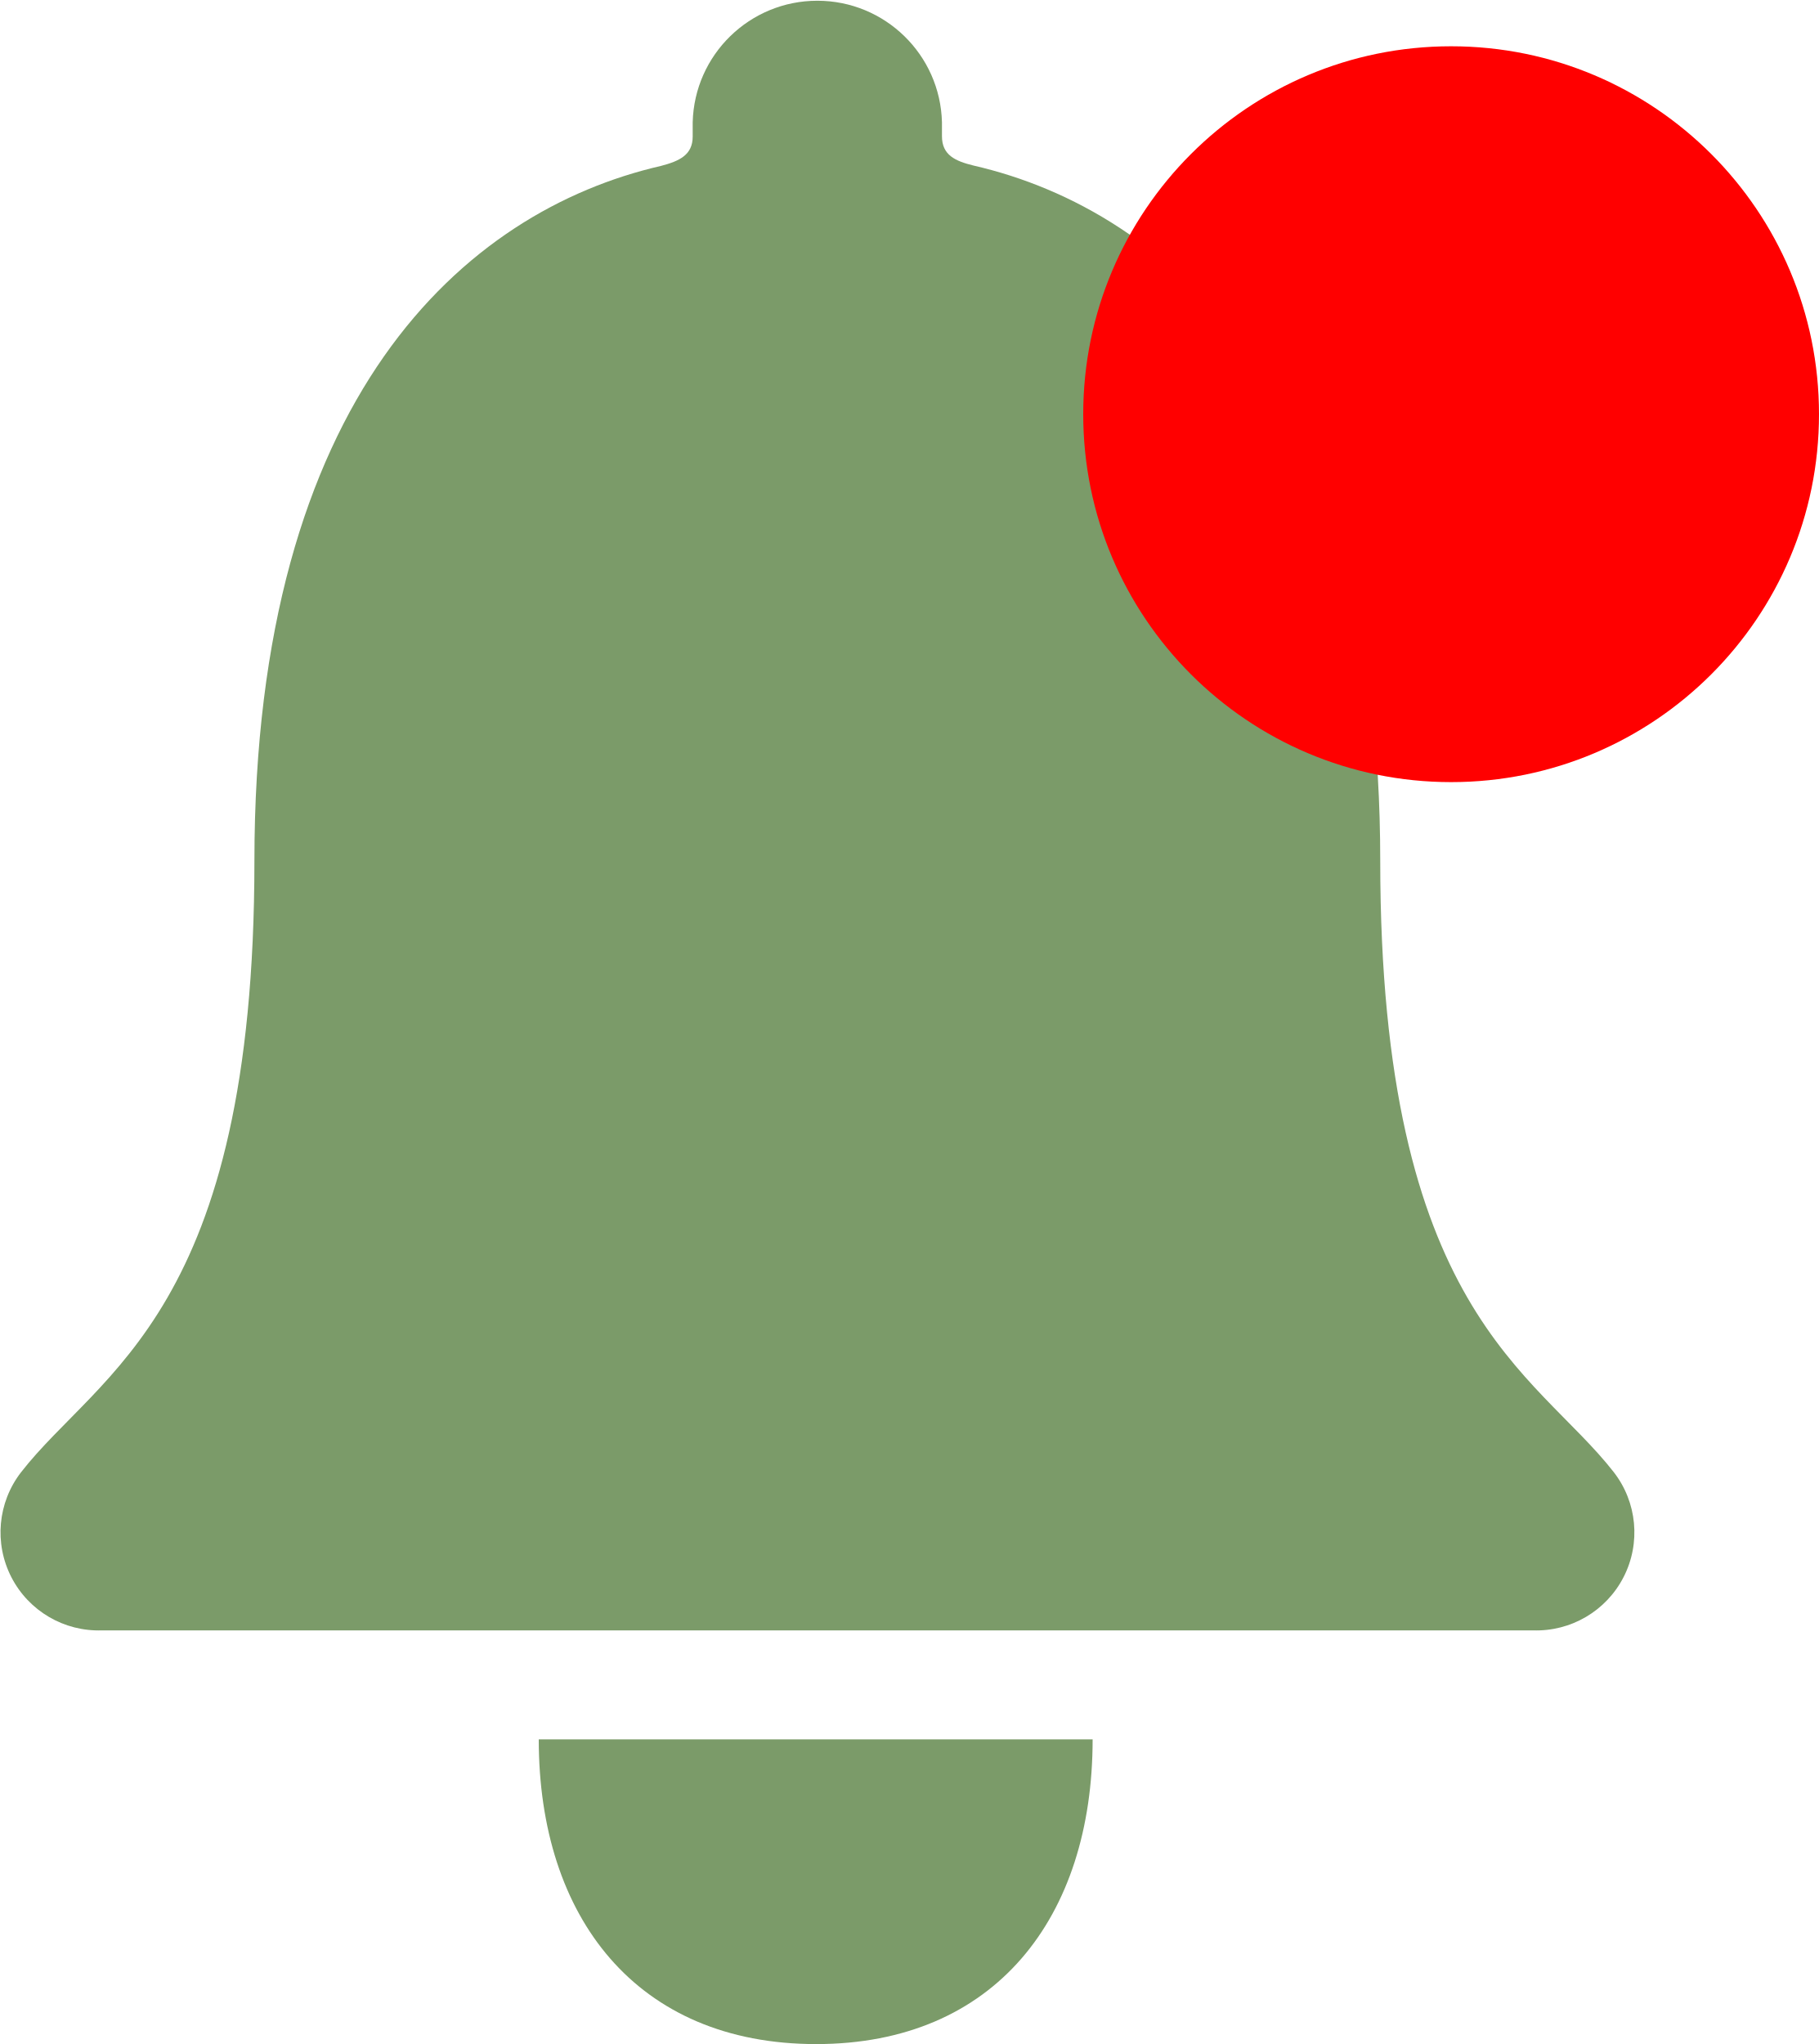
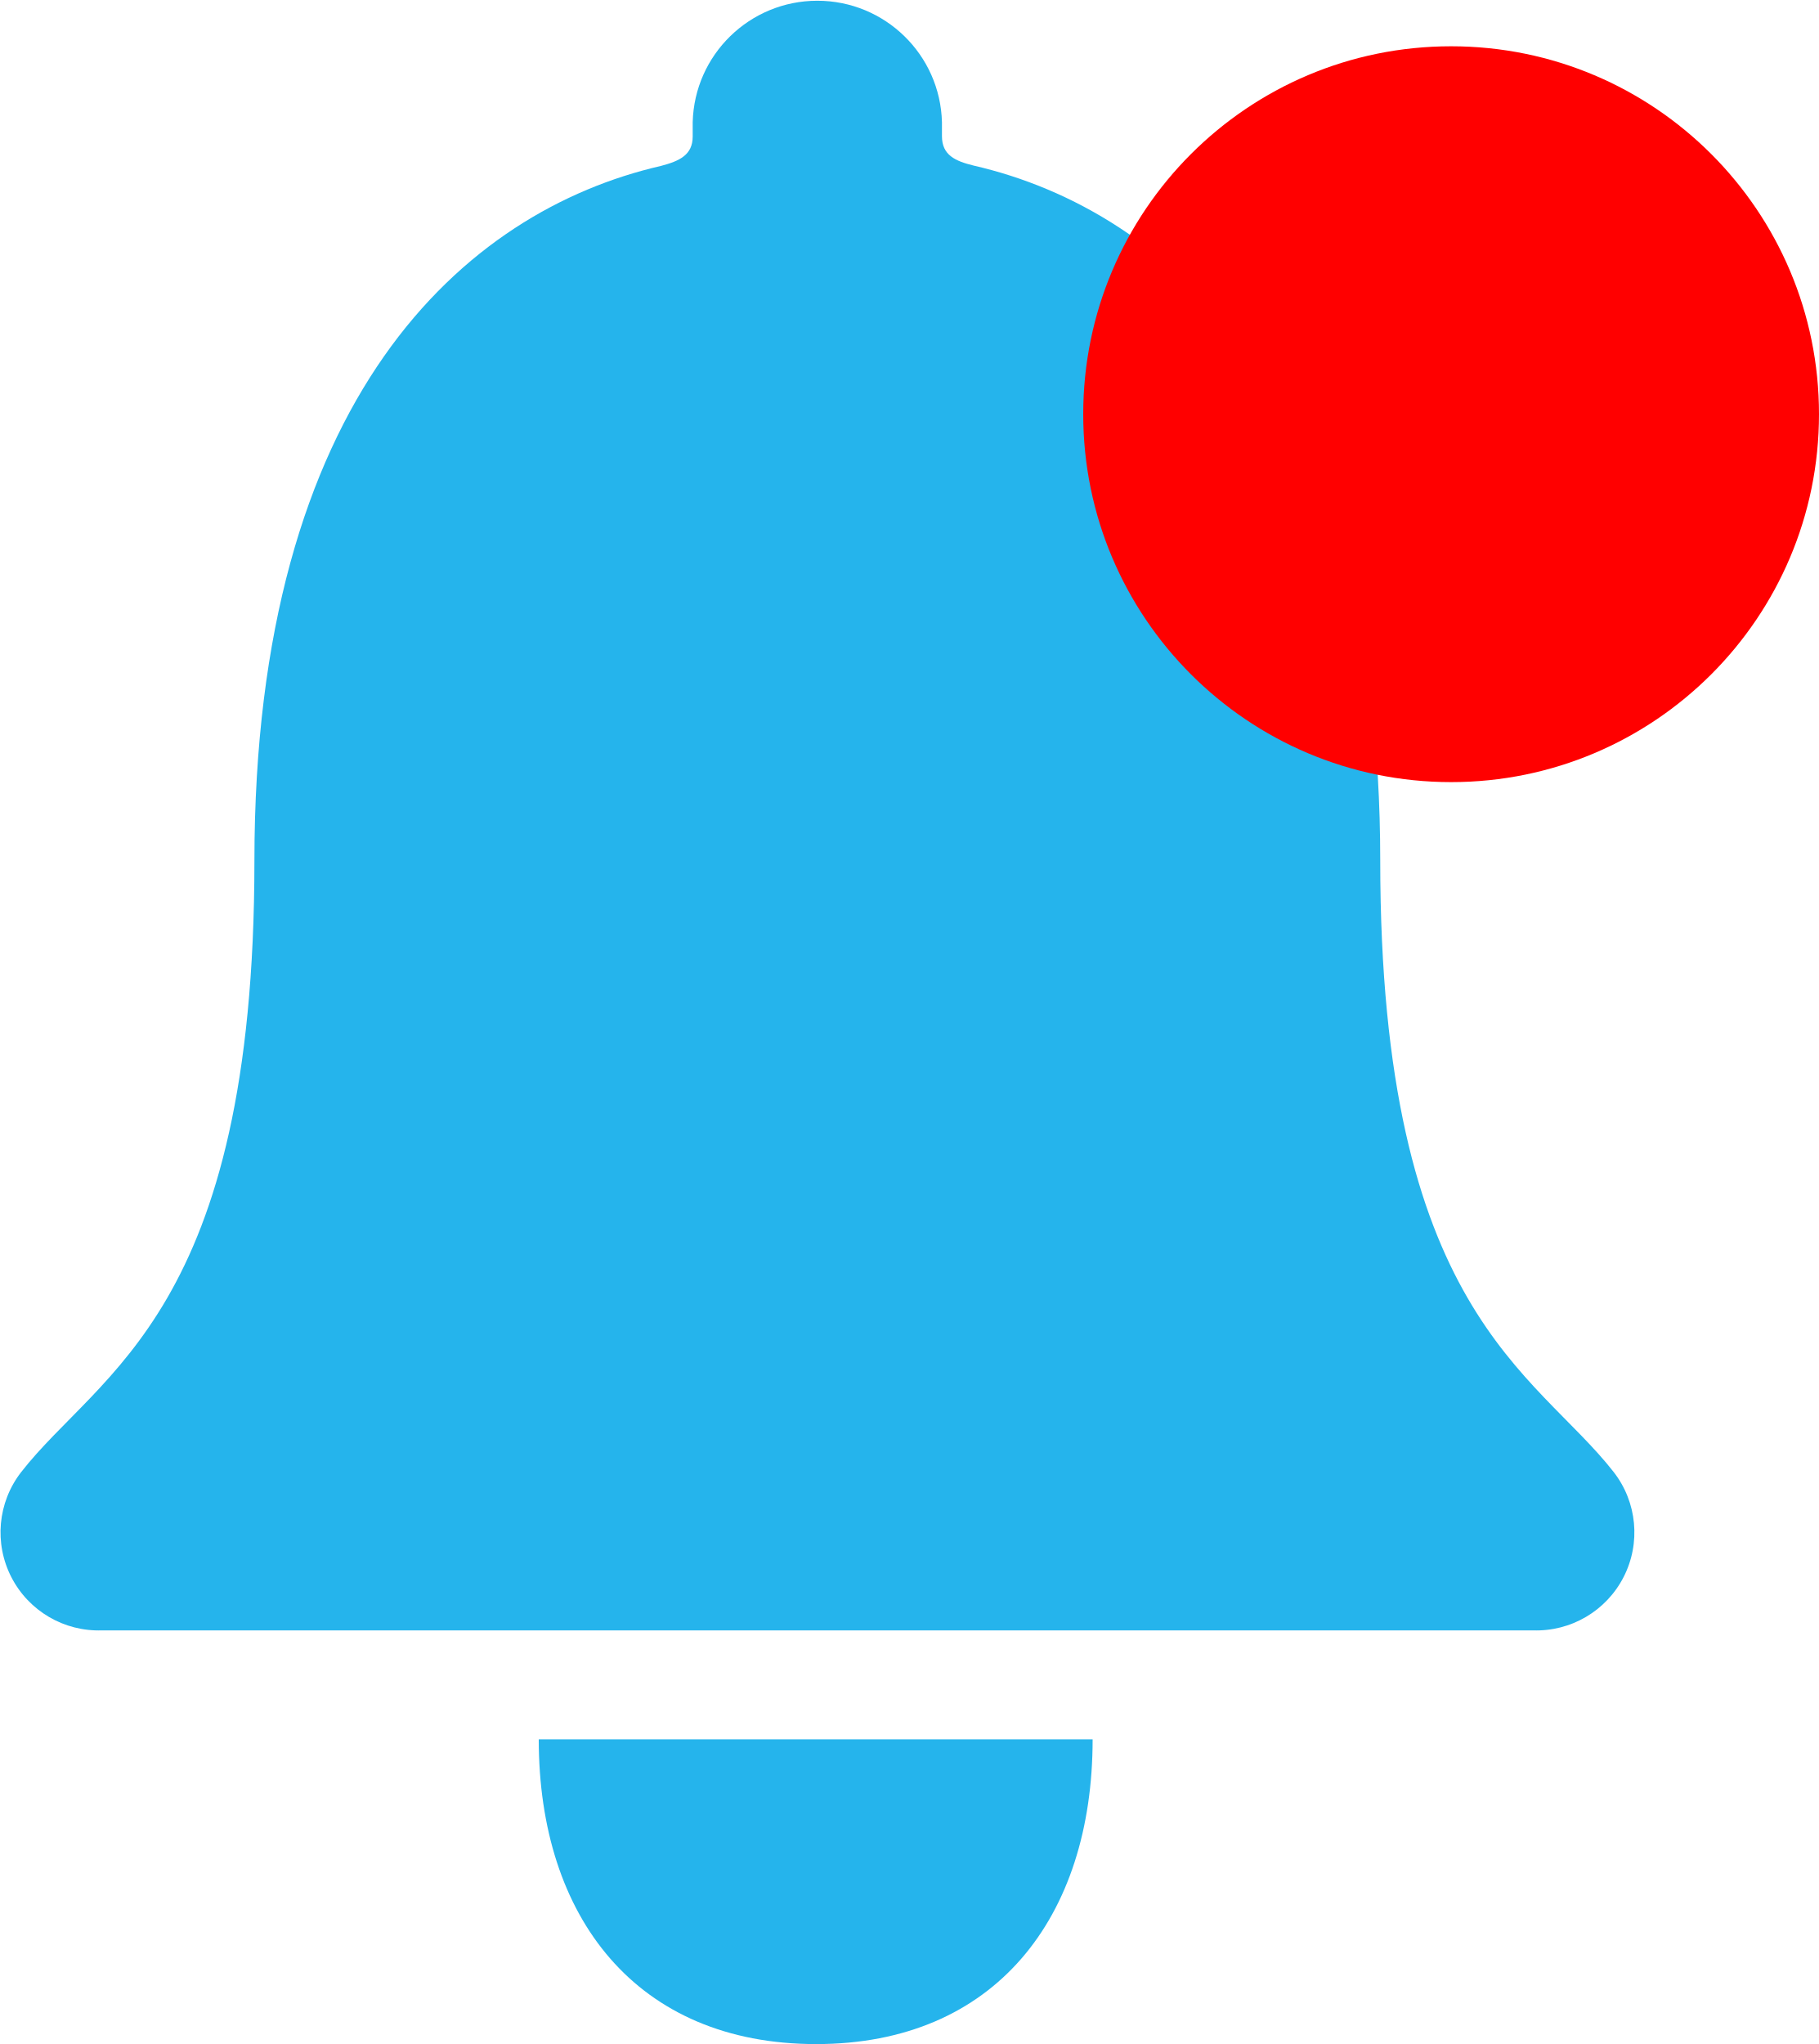
<svg xmlns="http://www.w3.org/2000/svg" width="22.25" height="25" viewBox="0 0 22.25 25">
  <g id="Group_82" data-name="Group 82" transform="translate(-1653.75 -47.434)">
    <g id="Icon_ionic-ios-notifications" data-name="Icon ionic-ios-notifications" transform="translate(1646.989 43.504)">
-       <path id="Path_1" data-name="Path 1" d="M17.993,32.063c2.187,0,3.382-1.547,3.382-3.727H14.6C14.6,30.516,15.8,32.063,17.993,32.063Z" transform="translate(-1.249 -3.132)" fill="#7b9b69" />
-       <path id="Path_2" data-name="Path 2" d="M26.5,21.935c-.962-1.234-2.856-1.957-2.856-7.48,0-5.669-2.574-7.948-4.974-8.5-.225-.055-.387-.128-.387-.359V5.425a1.525,1.525,0,0,0-3.049,0V5.6c0,.225-.162.3-.387.359-2.406.553-4.974,2.826-4.974,8.5,0,5.524-1.893,6.241-2.856,7.48a1.2,1.2,0,0,0,.993,1.932h17.5A1.2,1.2,0,0,0,26.5,21.935Z" transform="translate(0)" fill="#7b9b69" />
+       <path id="Path_1" data-name="Path 1" d="M17.993,32.063c2.187,0,3.382-1.547,3.382-3.727H14.6C14.6,30.516,15.8,32.063,17.993,32.063Z" transform="translate(-1.249 -3.132)" fill="#25b4ec" />
+       <path id="Path_2" data-name="Path 2" d="M26.5,21.935c-.962-1.234-2.856-1.957-2.856-7.48,0-5.669-2.574-7.948-4.974-8.5-.225-.055-.387-.128-.387-.359V5.425a1.525,1.525,0,0,0-3.049,0V5.6c0,.225-.162.3-.387.359-2.406.553-4.974,2.826-4.974,8.5,0,5.524-1.893,6.241-2.856,7.48a1.2,1.2,0,0,0,.993,1.932h17.5A1.2,1.2,0,0,0,26.5,21.935Z" transform="translate(0)" fill="#25b4ec" />
    </g>
    <circle id="Ellipse_8" data-name="Ellipse 8" cx="4.5" cy="4.5" r="4.5" transform="translate(1667 48)" fill="red" />
  </g>
</svg>
